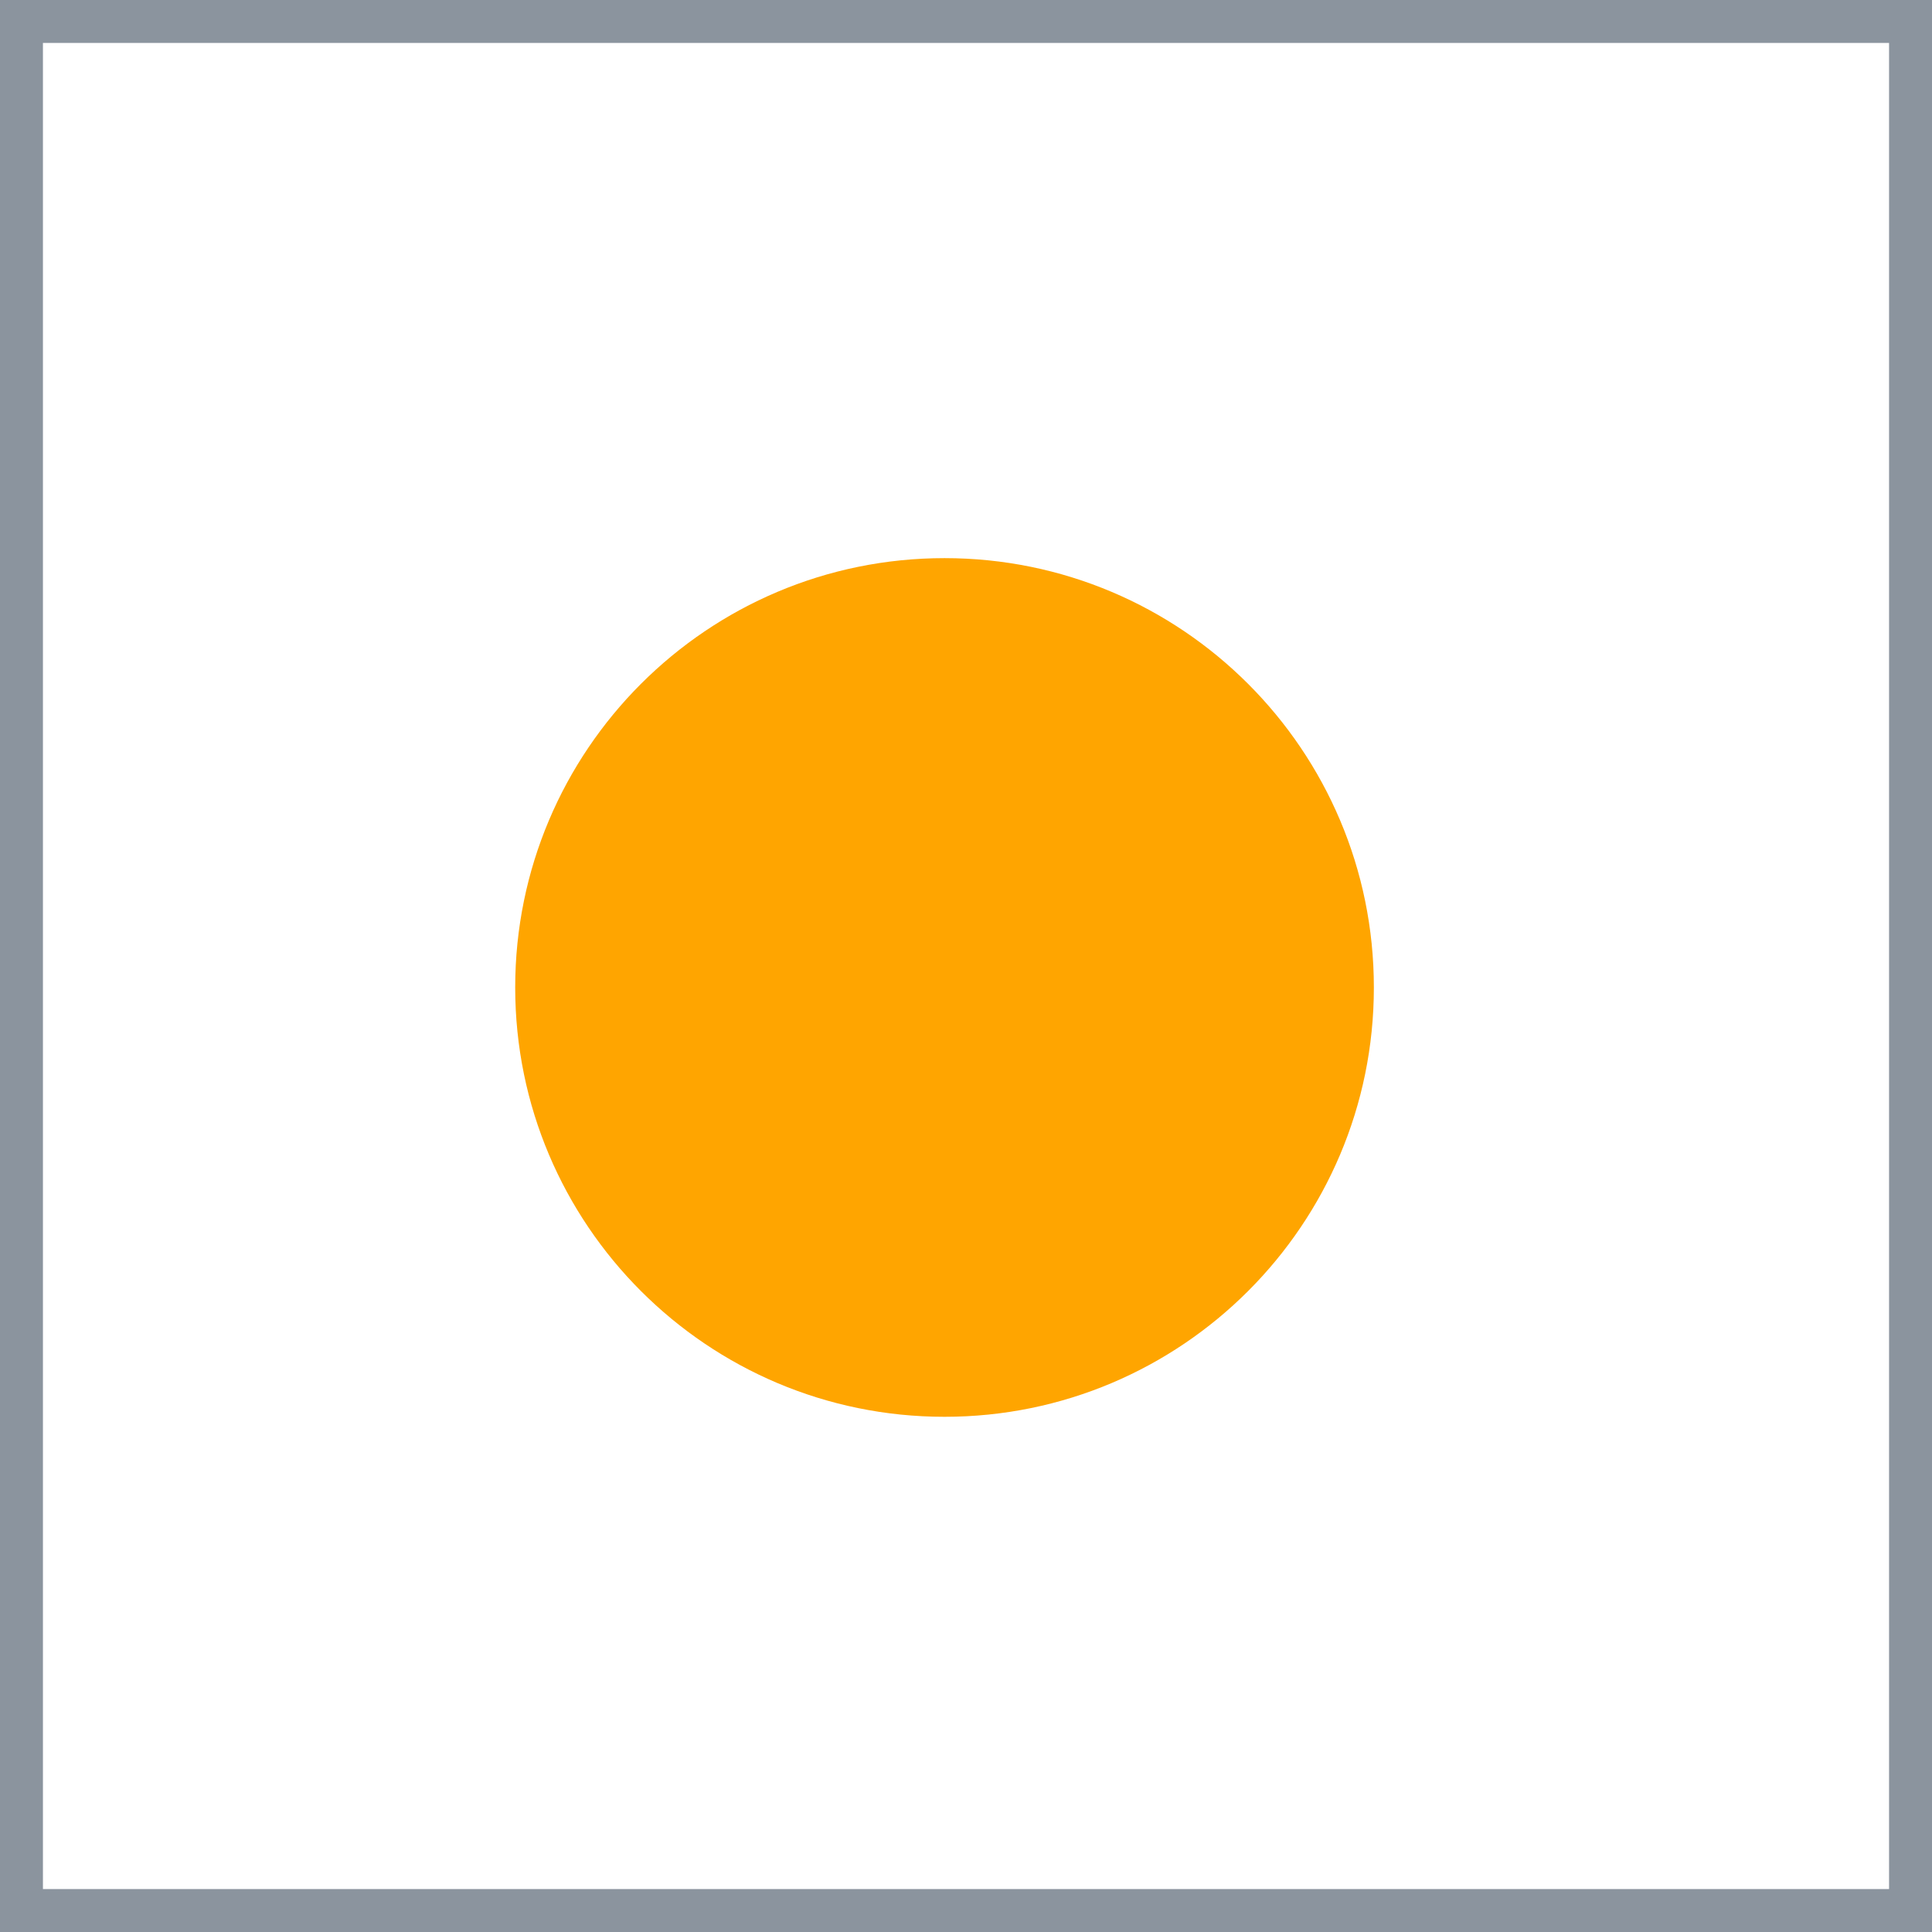
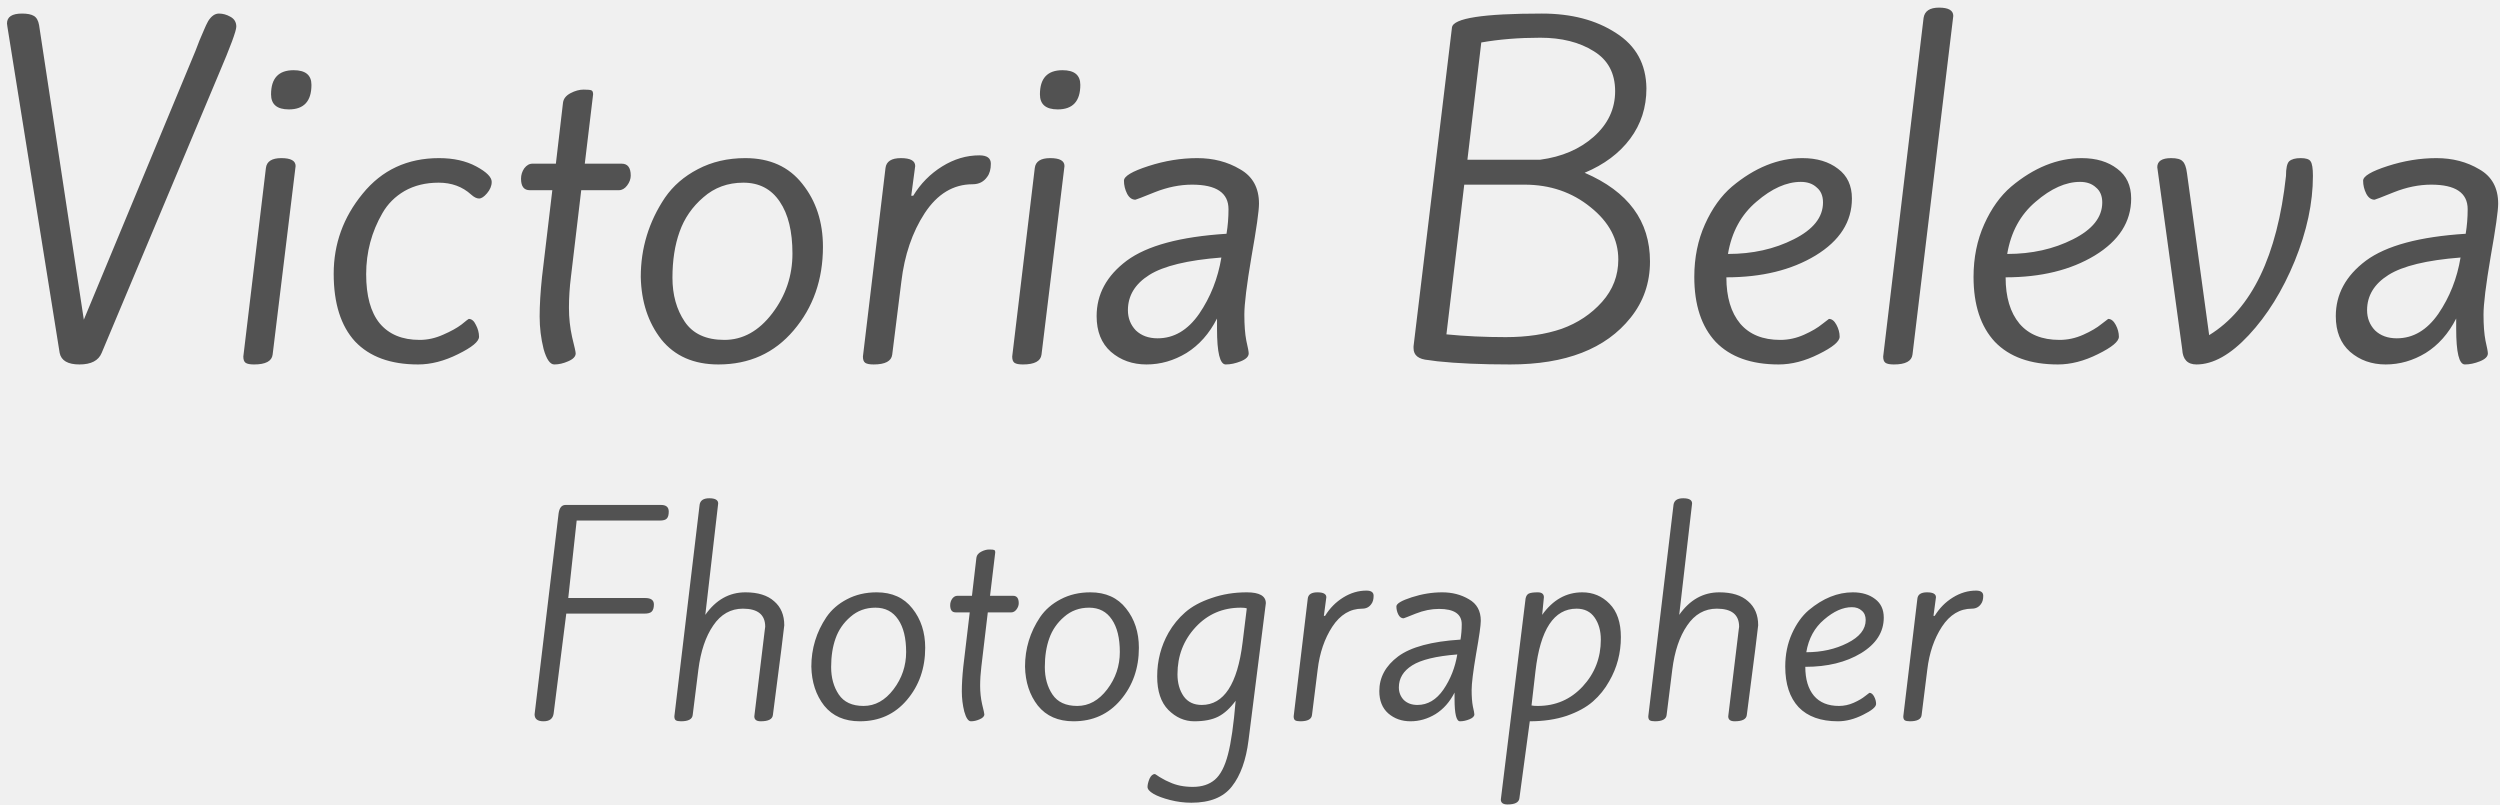
- <svg xmlns="http://www.w3.org/2000/svg" width="45" height="45" viewBox="0 0 45 45" fill="none">
-   <rect x="0.5" y="0.5" width="44" height="44" fill="white" stroke="#8B949E" />
-   <circle cx="22" cy="23" r="10" fill="#FFA500" />
+ <svg xmlns="http://www.w3.org/2000/svg" viewBox="0 0 202 65" fill="none">
+   <path d="M0.597 2.152L0.565 1.896C0.565 1.363 0.97 1.096 1.781 1.096C2.208 1.096 2.528 1.16 2.741 1.288C2.954 1.416 3.093 1.661 3.157 2.024L6.773 25.832L15.797 4.104C15.861 3.933 15.968 3.656 16.117 3.272C16.288 2.888 16.416 2.589 16.501 2.376C16.587 2.163 16.693 1.939 16.821 1.704C17.077 1.299 17.365 1.096 17.685 1.096C18.005 1.096 18.314 1.181 18.613 1.352C18.933 1.523 19.093 1.789 19.093 2.152C19.093 2.493 18.624 3.763 17.685 5.96L8.213 28.52C7.957 29.139 7.36 29.448 6.421 29.448C5.482 29.448 4.949 29.139 4.821 28.52L0.597 2.152ZM20.525 29.448C20.205 29.448 19.981 29.405 19.853 29.32C19.725 29.235 19.661 29.064 19.661 28.808L21.485 13.576C21.549 13.043 21.965 12.776 22.733 12.776C23.501 12.776 23.885 12.989 23.885 13.416L22.029 28.648C21.965 29.181 21.464 29.448 20.525 29.448ZM25.165 6.856C25.165 8.179 24.557 8.84 23.341 8.84C22.381 8.84 21.901 8.435 21.901 7.624C21.901 6.323 22.509 5.672 23.725 5.672C24.685 5.672 25.165 6.067 25.165 6.856ZM35.474 12.776C36.647 12.776 37.65 13 38.482 13.448C39.314 13.896 39.73 14.312 39.73 14.696C39.73 15.016 39.602 15.325 39.346 15.624C39.111 15.901 38.898 16.04 38.706 16.04C38.514 16.04 38.3 15.933 38.066 15.72C37.362 15.08 36.487 14.76 35.442 14.76C34.396 14.76 33.479 14.984 32.69 15.432C31.922 15.88 31.324 16.477 30.898 17.224C30.023 18.739 29.586 20.381 29.586 22.152C29.586 23.901 29.948 25.224 30.674 26.12C31.42 27.016 32.498 27.464 33.906 27.464C34.546 27.464 35.175 27.325 35.794 27.048C36.434 26.771 36.935 26.493 37.298 26.216C37.66 25.917 37.852 25.768 37.874 25.768C38.108 25.768 38.3 25.928 38.45 26.248C38.62 26.568 38.706 26.888 38.706 27.208C38.706 27.592 38.14 28.061 37.01 28.616C35.9 29.171 34.823 29.448 33.778 29.448C31.559 29.448 29.863 28.829 28.69 27.592C27.538 26.333 26.962 24.509 26.962 22.12C26.962 19.709 27.74 17.555 29.298 15.656C30.855 13.736 32.914 12.776 35.474 12.776ZM43.027 13.224H44.915L45.491 8.296C45.533 7.976 45.736 7.72 46.099 7.528C46.461 7.336 46.813 7.24 47.155 7.24C47.496 7.24 47.709 7.261 47.795 7.304C47.88 7.347 47.923 7.453 47.923 7.624L47.251 13.224H50.227C50.717 13.224 50.963 13.544 50.963 14.184C50.963 14.461 50.867 14.728 50.675 14.984C50.483 15.24 50.259 15.368 50.003 15.368H46.963L46.131 22.376C46.024 23.229 45.971 24.061 45.971 24.872C45.971 25.683 46.056 26.472 46.227 27.24C46.419 28.008 46.515 28.445 46.515 28.552C46.515 28.808 46.312 29.021 45.907 29.192C45.523 29.363 45.149 29.448 44.787 29.448C44.445 29.448 44.157 29.032 43.923 28.2C43.709 27.347 43.603 26.472 43.603 25.576C43.603 24.659 43.667 23.592 43.795 22.376L44.627 15.368H42.803C42.333 15.368 42.099 15.059 42.099 14.44C42.099 14.141 42.184 13.864 42.355 13.608C42.547 13.352 42.771 13.224 43.027 13.224ZM60.222 12.776C62.206 12.776 63.742 13.469 64.83 14.856C65.939 16.243 66.494 17.939 66.494 19.944C66.494 22.589 65.705 24.84 64.126 26.696C62.569 28.531 60.542 29.448 58.046 29.448C56.062 29.448 54.526 28.776 53.438 27.432C52.371 26.067 51.817 24.381 51.774 22.376C51.774 20.051 52.425 17.917 53.726 15.976C54.388 15.016 55.273 14.248 56.382 13.672C57.513 13.075 58.793 12.776 60.222 12.776ZM56.83 15.944C55.934 16.712 55.294 17.64 54.91 18.728C54.526 19.795 54.334 21.032 54.334 22.44C54.334 23.827 54.665 25.011 55.326 25.992C55.987 26.973 57.054 27.464 58.526 27.464C60.02 27.464 61.31 26.749 62.398 25.32C63.486 23.891 64.03 22.28 64.03 20.488C64.03 18.696 63.689 17.299 63.006 16.296C62.324 15.272 61.342 14.76 60.062 14.76C58.803 14.76 57.726 15.155 56.83 15.944ZM78.588 14.888C77.03 14.888 75.74 15.667 74.716 17.224C73.713 18.76 73.084 20.605 72.828 22.76L72.092 28.648C72.028 29.181 71.526 29.448 70.588 29.448C70.268 29.448 70.044 29.405 69.916 29.32C69.788 29.235 69.724 29.064 69.724 28.808L71.548 13.576C71.612 13.043 72.028 12.776 72.796 12.776C73.564 12.776 73.948 12.989 73.948 13.416L73.628 15.816H73.788C74.385 14.835 75.164 14.045 76.124 13.448C77.084 12.851 78.086 12.552 79.132 12.552C79.75 12.552 80.06 12.776 80.06 13.224C80.06 13.672 79.964 14.024 79.772 14.28C79.494 14.685 79.1 14.888 78.588 14.888ZM82.65 29.448C82.33 29.448 82.106 29.405 81.978 29.32C81.85 29.235 81.786 29.064 81.786 28.808L83.61 13.576C83.674 13.043 84.09 12.776 84.858 12.776C85.626 12.776 86.01 12.989 86.01 13.416L84.154 28.648C84.09 29.181 83.589 29.448 82.65 29.448ZM87.29 6.856C87.29 8.179 86.682 8.84 85.466 8.84C84.506 8.84 84.026 8.435 84.026 7.624C84.026 6.323 84.634 5.672 85.85 5.672C86.81 5.672 87.29 6.067 87.29 6.856ZM91.135 25.064C91.135 25.704 91.348 26.248 91.775 26.696C92.223 27.123 92.809 27.336 93.535 27.336C94.857 27.336 95.977 26.675 96.895 25.352C97.812 24.008 98.409 22.493 98.687 20.808C95.956 21.021 94.015 21.491 92.863 22.216C91.711 22.941 91.135 23.891 91.135 25.064ZM101.727 16.456C101.727 17.032 101.524 18.461 101.119 20.744C100.735 23.005 100.543 24.563 100.543 25.416C100.543 26.269 100.596 26.973 100.703 27.528C100.831 28.083 100.895 28.424 100.895 28.552C100.895 28.808 100.681 29.021 100.255 29.192C99.828 29.363 99.423 29.448 99.039 29.448C98.569 29.448 98.335 28.488 98.335 26.568V25.736C97.716 26.952 96.895 27.88 95.871 28.52C94.847 29.139 93.769 29.448 92.639 29.448C91.508 29.448 90.548 29.107 89.759 28.424C88.991 27.741 88.607 26.781 88.607 25.544C88.607 23.773 89.417 22.28 91.039 21.064C92.681 19.848 95.369 19.123 99.103 18.888C99.209 18.248 99.263 17.587 99.263 16.904C99.263 15.581 98.281 14.92 96.319 14.92C95.337 14.92 94.335 15.123 93.311 15.528C92.308 15.933 91.785 16.136 91.743 16.136C91.465 16.136 91.241 15.976 91.071 15.656C90.9 15.315 90.815 14.963 90.815 14.6C90.815 14.237 91.476 13.843 92.799 13.416C94.121 12.989 95.433 12.776 96.735 12.776C98.036 12.776 99.188 13.075 100.191 13.672C101.215 14.248 101.727 15.176 101.727 16.456ZM128.039 13.96C131.559 15.475 133.319 17.864 133.319 21.128C133.319 22.856 132.796 24.371 131.751 25.672C129.745 28.189 126.503 29.448 122.023 29.448C119.697 29.448 117.735 29.363 116.135 29.192L115.431 29.096C114.62 29.032 114.215 28.712 114.215 28.136V27.976L117.319 2.216C117.425 1.469 119.847 1.096 124.583 1.096C126.972 1.096 128.967 1.619 130.567 2.664C132.188 3.688 133.009 5.181 133.031 7.144C133.031 8.68 132.593 10.035 131.719 11.208C130.844 12.381 129.617 13.299 128.039 13.96ZM123.175 14.92H118.311L116.871 27.016C118.364 27.165 119.964 27.24 121.671 27.24C123.377 27.24 124.881 27.016 126.183 26.568C127.484 26.099 128.572 25.373 129.447 24.392C130.321 23.411 130.759 22.269 130.759 20.968C130.759 19.347 130.012 17.939 128.519 16.744C127.025 15.528 125.244 14.92 123.175 14.92ZM124.455 12.904C126.204 12.669 127.644 12.051 128.775 11.048C129.927 10.024 130.503 8.797 130.503 7.368C130.503 5.917 129.927 4.84 128.775 4.136C127.623 3.411 126.183 3.048 124.455 3.048C122.727 3.048 121.137 3.176 119.687 3.432L118.567 12.904H124.455ZM147.299 16.36C147.299 15.827 147.128 15.421 146.787 15.144C146.467 14.845 146.04 14.696 145.507 14.696C144.355 14.696 143.16 15.229 141.923 16.296C140.686 17.341 139.918 18.749 139.619 20.52C141.603 20.52 143.374 20.125 144.931 19.336C146.51 18.547 147.299 17.555 147.299 16.36ZM136.899 22.376C136.899 20.819 137.187 19.4 137.763 18.12C138.339 16.84 139.064 15.827 139.939 15.08C141.774 13.544 143.672 12.776 145.635 12.776C146.808 12.776 147.768 13.064 148.515 13.64C149.262 14.195 149.635 14.995 149.635 16.04C149.635 17.917 148.654 19.453 146.691 20.648C144.75 21.821 142.35 22.408 139.491 22.408C139.491 24.008 139.864 25.256 140.611 26.152C141.358 27.027 142.435 27.464 143.843 27.464C144.504 27.464 145.144 27.325 145.763 27.048C146.382 26.771 146.872 26.483 147.235 26.184L147.779 25.768C148.014 25.768 148.216 25.928 148.387 26.248C148.558 26.568 148.643 26.888 148.643 27.208C148.643 27.592 148.078 28.061 146.947 28.616C145.838 29.171 144.76 29.448 143.715 29.448C141.496 29.448 139.8 28.84 138.627 27.624C137.475 26.387 136.899 24.637 136.899 22.376ZM153.025 29.448C152.705 29.448 152.481 29.405 152.353 29.32C152.225 29.235 152.161 29.064 152.161 28.808L155.425 1.448C155.51 0.893 155.926 0.616 156.673 0.616C157.441 0.616 157.825 0.84 157.825 1.288L154.529 28.648C154.465 29.181 153.964 29.448 153.025 29.448ZM169.862 16.36C169.862 15.827 169.691 15.421 169.35 15.144C169.03 14.845 168.603 14.696 168.07 14.696C166.918 14.696 165.723 15.229 164.486 16.296C163.248 17.341 162.48 18.749 162.182 20.52C164.166 20.52 165.936 20.125 167.494 19.336C169.072 18.547 169.862 17.555 169.862 16.36ZM159.462 22.376C159.462 20.819 159.75 19.4 160.326 18.12C160.902 16.84 161.627 15.827 162.502 15.08C164.336 13.544 166.235 12.776 168.198 12.776C169.371 12.776 170.331 13.064 171.078 13.64C171.824 14.195 172.198 14.995 172.198 16.04C172.198 17.917 171.216 19.453 169.254 20.648C167.312 21.821 164.912 22.408 162.054 22.408C162.054 24.008 162.427 25.256 163.174 26.152C163.92 27.027 164.998 27.464 166.406 27.464C167.067 27.464 167.707 27.325 168.326 27.048C168.944 26.771 169.435 26.483 169.798 26.184L170.342 25.768C170.576 25.768 170.779 25.928 170.95 26.248C171.12 26.568 171.206 26.888 171.206 27.208C171.206 27.592 170.64 28.061 169.51 28.616C168.4 29.171 167.323 29.448 166.278 29.448C164.059 29.448 162.363 28.84 161.19 27.624C160.038 26.387 159.462 24.637 159.462 22.376ZM184.708 14.216C184.708 13.597 184.793 13.203 184.964 13.032C185.156 12.861 185.465 12.776 185.892 12.776C186.318 12.776 186.585 12.861 186.692 13.032C186.82 13.203 186.884 13.597 186.884 14.216C186.884 16.392 186.393 18.685 185.412 21.096C184.43 23.485 183.193 25.48 181.7 27.08C180.228 28.659 178.82 29.448 177.476 29.448C176.75 29.448 176.366 29.043 176.324 28.232L174.308 13.512C174.308 13.021 174.681 12.776 175.428 12.776C175.897 12.776 176.206 12.861 176.356 13.032C176.526 13.181 176.644 13.501 176.708 13.992L178.5 27.08C181.934 24.968 184.004 20.68 184.708 14.216ZM191.26 25.064C191.26 25.704 191.473 26.248 191.9 26.696C192.348 27.123 192.934 27.336 193.66 27.336C194.982 27.336 196.102 26.675 197.02 25.352C197.937 24.008 198.534 22.493 198.812 20.808C196.081 21.021 194.14 21.491 192.988 22.216C191.836 22.941 191.26 23.891 191.26 25.064ZM201.852 16.456C201.852 17.032 201.649 18.461 201.244 20.744C200.86 23.005 200.668 24.563 200.668 25.416C200.668 26.269 200.721 26.973 200.828 27.528C200.956 28.083 201.02 28.424 201.02 28.552C201.02 28.808 200.806 29.021 200.38 29.192C199.953 29.363 199.548 29.448 199.164 29.448C198.694 29.448 198.46 28.488 198.46 26.568V25.736C197.841 26.952 197.02 27.88 195.996 28.52C194.972 29.139 193.894 29.448 192.764 29.448C191.633 29.448 190.673 29.107 189.884 28.424C189.116 27.741 188.732 26.781 188.732 25.544C188.732 23.773 189.542 22.28 191.164 21.064C192.806 19.848 195.494 19.123 199.228 18.888C199.334 18.248 199.388 17.587 199.388 16.904C199.388 15.581 198.406 14.92 196.444 14.92C195.462 14.92 194.46 15.123 193.436 15.528C192.433 15.933 191.91 16.136 191.868 16.136C191.59 16.136 191.366 15.976 191.196 15.656C191.025 15.315 190.94 14.963 190.94 14.6C190.94 14.237 191.601 13.843 192.924 13.416C194.246 12.989 195.558 12.776 196.86 12.776C198.161 12.776 199.313 13.075 200.316 13.672C201.34 14.248 201.852 15.176 201.852 16.456ZM45.695 40.8H53.415C53.828 40.8 54.035 40.98 54.035 41.34C54.035 41.607 53.981 41.793 53.875 41.9C53.781 42.007 53.595 42.06 53.315 42.06H46.595L45.915 48.32H52.135C52.601 48.32 52.835 48.493 52.835 48.84C52.835 49.107 52.775 49.3 52.655 49.42C52.548 49.527 52.355 49.58 52.075 49.58H45.755L44.735 57.64C44.681 58.067 44.408 58.28 43.915 58.28C43.435 58.28 43.195 58.093 43.195 57.72L45.135 41.48C45.201 41.027 45.388 40.8 45.695 40.8ZM61.789 50.94L61.829 50.64C61.829 49.667 61.229 49.18 60.029 49.18C59.043 49.18 58.243 49.633 57.629 50.54C57.016 51.433 56.616 52.62 56.429 54.1L55.969 57.78C55.929 58.113 55.616 58.28 55.029 58.28C54.829 58.28 54.689 58.253 54.609 58.2C54.529 58.147 54.489 58.04 54.489 57.88L56.529 40.78C56.583 40.433 56.843 40.26 57.309 40.26C57.789 40.26 58.029 40.4 58.029 40.68L56.989 49.68C57.843 48.467 58.923 47.86 60.229 47.86C61.243 47.86 62.016 48.1 62.549 48.58C63.096 49.047 63.369 49.693 63.369 50.52C63.369 50.64 63.063 53.06 62.449 57.78C62.409 58.113 62.083 58.28 61.469 58.28C61.123 58.28 60.949 58.147 60.949 57.88L61.789 50.94ZM70.836 47.86C72.076 47.86 73.036 48.293 73.716 49.16C74.409 50.027 74.756 51.087 74.756 52.34C74.756 53.993 74.263 55.4 73.276 56.56C72.303 57.707 71.036 58.28 69.476 58.28C68.236 58.28 67.276 57.86 66.596 57.02C65.929 56.167 65.583 55.113 65.556 53.86C65.556 52.407 65.963 51.073 66.776 49.86C67.189 49.26 67.743 48.78 68.436 48.42C69.143 48.047 69.943 47.86 70.836 47.86ZM68.716 49.84C68.156 50.32 67.756 50.9 67.516 51.58C67.276 52.247 67.156 53.02 67.156 53.9C67.156 54.767 67.363 55.507 67.776 56.12C68.189 56.733 68.856 57.04 69.776 57.04C70.709 57.04 71.516 56.593 72.196 55.7C72.876 54.807 73.216 53.8 73.216 52.68C73.216 51.56 73.003 50.687 72.576 50.06C72.149 49.42 71.536 49.1 70.736 49.1C69.949 49.1 69.276 49.347 68.716 49.84ZM77.355 48.14H78.534L78.894 45.06C78.921 44.86 79.048 44.7 79.275 44.58C79.501 44.46 79.721 44.4 79.934 44.4C80.148 44.4 80.281 44.413 80.335 44.44C80.388 44.467 80.415 44.533 80.415 44.64L79.995 48.14H81.855C82.161 48.14 82.314 48.34 82.314 48.74C82.314 48.913 82.254 49.08 82.135 49.24C82.014 49.4 81.874 49.48 81.715 49.48H79.814L79.294 53.86C79.228 54.393 79.195 54.913 79.195 55.42C79.195 55.927 79.248 56.42 79.355 56.9C79.475 57.38 79.534 57.653 79.534 57.72C79.534 57.88 79.408 58.013 79.154 58.12C78.915 58.227 78.681 58.28 78.454 58.28C78.241 58.28 78.061 58.02 77.915 57.5C77.781 56.967 77.715 56.42 77.715 55.86C77.715 55.287 77.754 54.62 77.835 53.86L78.355 49.48H77.215C76.921 49.48 76.775 49.287 76.775 48.9C76.775 48.713 76.828 48.54 76.934 48.38C77.055 48.22 77.195 48.14 77.355 48.14ZM88.102 47.86C89.342 47.86 90.302 48.293 90.982 49.16C91.675 50.027 92.022 51.087 92.022 52.34C92.022 53.993 91.528 55.4 90.542 56.56C89.568 57.707 88.302 58.28 86.742 58.28C85.502 58.28 84.542 57.86 83.862 57.02C83.195 56.167 82.848 55.113 82.822 53.86C82.822 52.407 83.228 51.073 84.042 49.86C84.455 49.26 85.008 48.78 85.702 48.42C86.408 48.047 87.208 47.86 88.102 47.86ZM85.982 49.84C85.422 50.32 85.022 50.9 84.782 51.58C84.542 52.247 84.422 53.02 84.422 53.9C84.422 54.767 84.628 55.507 85.042 56.12C85.455 56.733 86.122 57.04 87.042 57.04C87.975 57.04 88.782 56.593 89.462 55.7C90.142 54.807 90.482 53.8 90.482 52.68C90.482 51.56 90.268 50.687 89.842 50.06C89.415 49.42 88.802 49.1 88.002 49.1C87.215 49.1 86.542 49.347 85.982 49.84ZM100.26 49.1C98.793 49.1 97.573 49.627 96.6 50.68C95.627 51.733 95.14 53 95.14 54.48C95.14 55.187 95.307 55.78 95.64 56.26C95.974 56.727 96.46 56.96 97.1 56.96C98.887 56.96 99.987 55.28 100.4 51.92L100.74 49.16C100.647 49.12 100.487 49.1 100.26 49.1ZM99.84 56.62C99.4 57.22 98.933 57.647 98.44 57.9C97.947 58.153 97.3 58.28 96.5 58.28C95.713 58.28 95.013 57.973 94.4 57.36C93.8 56.747 93.5 55.847 93.5 54.66C93.5 53.38 93.807 52.2 94.42 51.12C94.78 50.493 95.227 49.947 95.76 49.48C96.307 49 97.02 48.613 97.9 48.32C98.78 48.013 99.727 47.86 100.74 47.86C101.767 47.86 102.28 48.153 102.28 48.74L100.88 59.82C100.68 61.42 100.233 62.66 99.54 63.54C98.86 64.42 97.767 64.86 96.26 64.86C95.687 64.86 95.114 64.787 94.54 64.64C93.967 64.493 93.52 64.327 93.2 64.14C92.88 63.953 92.72 63.767 92.72 63.58C92.72 63.407 92.773 63.187 92.88 62.92C93 62.667 93.147 62.54 93.32 62.54C93.334 62.54 93.387 62.573 93.48 62.64C93.587 62.72 93.727 62.807 93.9 62.9C94.073 63.007 94.273 63.107 94.5 63.2C95.034 63.453 95.66 63.58 96.38 63.58C97.114 63.58 97.707 63.387 98.16 63C98.614 62.613 98.967 61.933 99.22 60.96C99.474 60 99.68 58.553 99.84 56.62ZM110.068 49.18C109.095 49.18 108.288 49.667 107.648 50.64C107.022 51.6 106.628 52.753 106.468 54.1L106.008 57.78C105.968 58.113 105.655 58.28 105.068 58.28C104.868 58.28 104.728 58.253 104.648 58.2C104.568 58.147 104.528 58.04 104.528 57.88L105.668 48.36C105.708 48.027 105.968 47.86 106.448 47.86C106.928 47.86 107.168 47.993 107.168 48.26L106.968 49.76H107.068C107.442 49.147 107.928 48.653 108.528 48.28C109.128 47.907 109.755 47.72 110.408 47.72C110.795 47.72 110.988 47.86 110.988 48.14C110.988 48.42 110.928 48.64 110.808 48.8C110.635 49.053 110.388 49.18 110.068 49.18ZM113.028 55.54C113.028 55.94 113.161 56.28 113.428 56.56C113.708 56.827 114.074 56.96 114.528 56.96C115.354 56.96 116.054 56.547 116.628 55.72C117.201 54.88 117.574 53.933 117.748 52.88C116.041 53.013 114.828 53.307 114.108 53.76C113.388 54.213 113.028 54.807 113.028 55.54ZM119.648 50.16C119.648 50.52 119.521 51.413 119.268 52.84C119.028 54.253 118.908 55.227 118.908 55.76C118.908 56.293 118.941 56.733 119.008 57.08C119.088 57.427 119.128 57.64 119.128 57.72C119.128 57.88 118.994 58.013 118.728 58.12C118.461 58.227 118.208 58.28 117.968 58.28C117.674 58.28 117.528 57.68 117.528 56.48V55.96C117.141 56.72 116.628 57.3 115.988 57.7C115.348 58.087 114.674 58.28 113.968 58.28C113.261 58.28 112.661 58.067 112.168 57.64C111.688 57.213 111.448 56.613 111.448 55.84C111.448 54.733 111.954 53.8 112.968 53.04C113.994 52.28 115.674 51.827 118.008 51.68C118.074 51.28 118.108 50.867 118.108 50.44C118.108 49.613 117.494 49.2 116.268 49.2C115.654 49.2 115.028 49.327 114.388 49.58C113.761 49.833 113.434 49.96 113.408 49.96C113.234 49.96 113.094 49.86 112.988 49.66C112.881 49.447 112.828 49.227 112.828 49C112.828 48.773 113.241 48.527 114.068 48.26C114.894 47.993 115.714 47.86 116.528 47.86C117.341 47.86 118.061 48.047 118.688 48.42C119.328 48.78 119.648 49.36 119.648 50.16ZM121.807 65C121.447 65 121.267 64.867 121.267 64.6L123.267 48.36C123.307 48.16 123.394 48.027 123.527 47.96C123.674 47.893 123.914 47.86 124.247 47.86C124.58 47.86 124.747 47.993 124.747 48.26L124.607 49.68C125.474 48.467 126.554 47.86 127.847 47.86C128.714 47.86 129.447 48.167 130.047 48.78C130.66 49.393 130.967 50.293 130.967 51.48C130.967 52.773 130.654 53.96 130.027 55.04C129.68 55.667 129.24 56.213 128.707 56.68C128.174 57.147 127.467 57.533 126.587 57.84C125.707 58.133 124.714 58.28 123.607 58.28L122.767 64.5C122.727 64.833 122.407 65 121.807 65ZM124.247 57.04C125.7 57.04 126.914 56.513 127.887 55.46C128.86 54.407 129.347 53.147 129.347 51.68C129.347 50.973 129.18 50.38 128.847 49.9C128.514 49.42 128.027 49.18 127.387 49.18C125.56 49.18 124.454 50.86 124.067 54.22L123.747 57C123.854 57.027 124.02 57.04 124.247 57.04ZM140.481 50.94L140.521 50.64C140.521 49.667 139.921 49.18 138.721 49.18C137.734 49.18 136.934 49.633 136.321 50.54C135.707 51.433 135.307 52.62 135.121 54.1L134.661 57.78C134.621 58.113 134.307 58.28 133.721 58.28C133.521 58.28 133.381 58.253 133.301 58.2C133.221 58.147 133.181 58.04 133.181 57.88L135.221 40.78C135.274 40.433 135.534 40.26 136.001 40.26C136.481 40.26 136.721 40.4 136.721 40.68L135.681 49.68C136.534 48.467 137.614 47.86 138.921 47.86C139.934 47.86 140.707 48.1 141.241 48.58C141.787 49.047 142.061 49.693 142.061 50.52C142.061 50.64 141.754 53.06 141.141 57.78C141.101 58.113 140.774 58.28 140.161 58.28C139.814 58.28 139.641 58.147 139.641 57.88L140.481 50.94ZM150.748 50.1C150.748 49.767 150.641 49.513 150.428 49.34C150.228 49.153 149.961 49.06 149.628 49.06C148.908 49.06 148.161 49.393 147.388 50.06C146.614 50.713 146.134 51.593 145.948 52.7C147.188 52.7 148.294 52.453 149.268 51.96C150.254 51.467 150.748 50.847 150.748 50.1ZM144.248 53.86C144.248 52.887 144.428 52 144.788 51.2C145.148 50.4 145.601 49.767 146.148 49.3C147.294 48.34 148.481 47.86 149.708 47.86C150.441 47.86 151.041 48.04 151.508 48.4C151.974 48.747 152.208 49.247 152.208 49.9C152.208 51.073 151.594 52.033 150.368 52.78C149.154 53.513 147.654 53.88 145.868 53.88C145.868 54.88 146.101 55.66 146.568 56.22C147.034 56.767 147.708 57.04 148.588 57.04C149.001 57.04 149.401 56.953 149.788 56.78C150.174 56.607 150.481 56.427 150.708 56.24L151.048 55.98C151.194 55.98 151.321 56.08 151.428 56.28C151.534 56.48 151.588 56.68 151.588 56.88C151.588 57.12 151.234 57.413 150.528 57.76C149.834 58.107 149.161 58.28 148.508 58.28C147.121 58.28 146.061 57.9 145.328 57.14C144.608 56.367 144.248 55.273 144.248 53.86ZM159.326 49.18C158.353 49.18 157.546 49.667 156.906 50.64C156.28 51.6 155.886 52.753 155.726 54.1L155.266 57.78C155.226 58.113 154.913 58.28 154.326 58.28C154.126 58.28 153.986 58.253 153.906 58.2C153.826 58.147 153.786 58.04 153.786 57.88L154.926 48.36C154.966 48.027 155.226 47.86 155.706 47.86C156.186 47.86 156.426 47.993 156.426 48.26L156.226 49.76H156.326C156.7 49.147 157.186 48.653 157.786 48.28C158.386 47.907 159.013 47.72 159.666 47.72C160.053 47.72 160.246 47.86 160.246 48.14C160.246 48.42 160.186 48.64 160.066 48.8C159.893 49.053 159.646 49.18 159.326 49.18Z" fill="black" fill-opacity="0.66" />
</svg>
